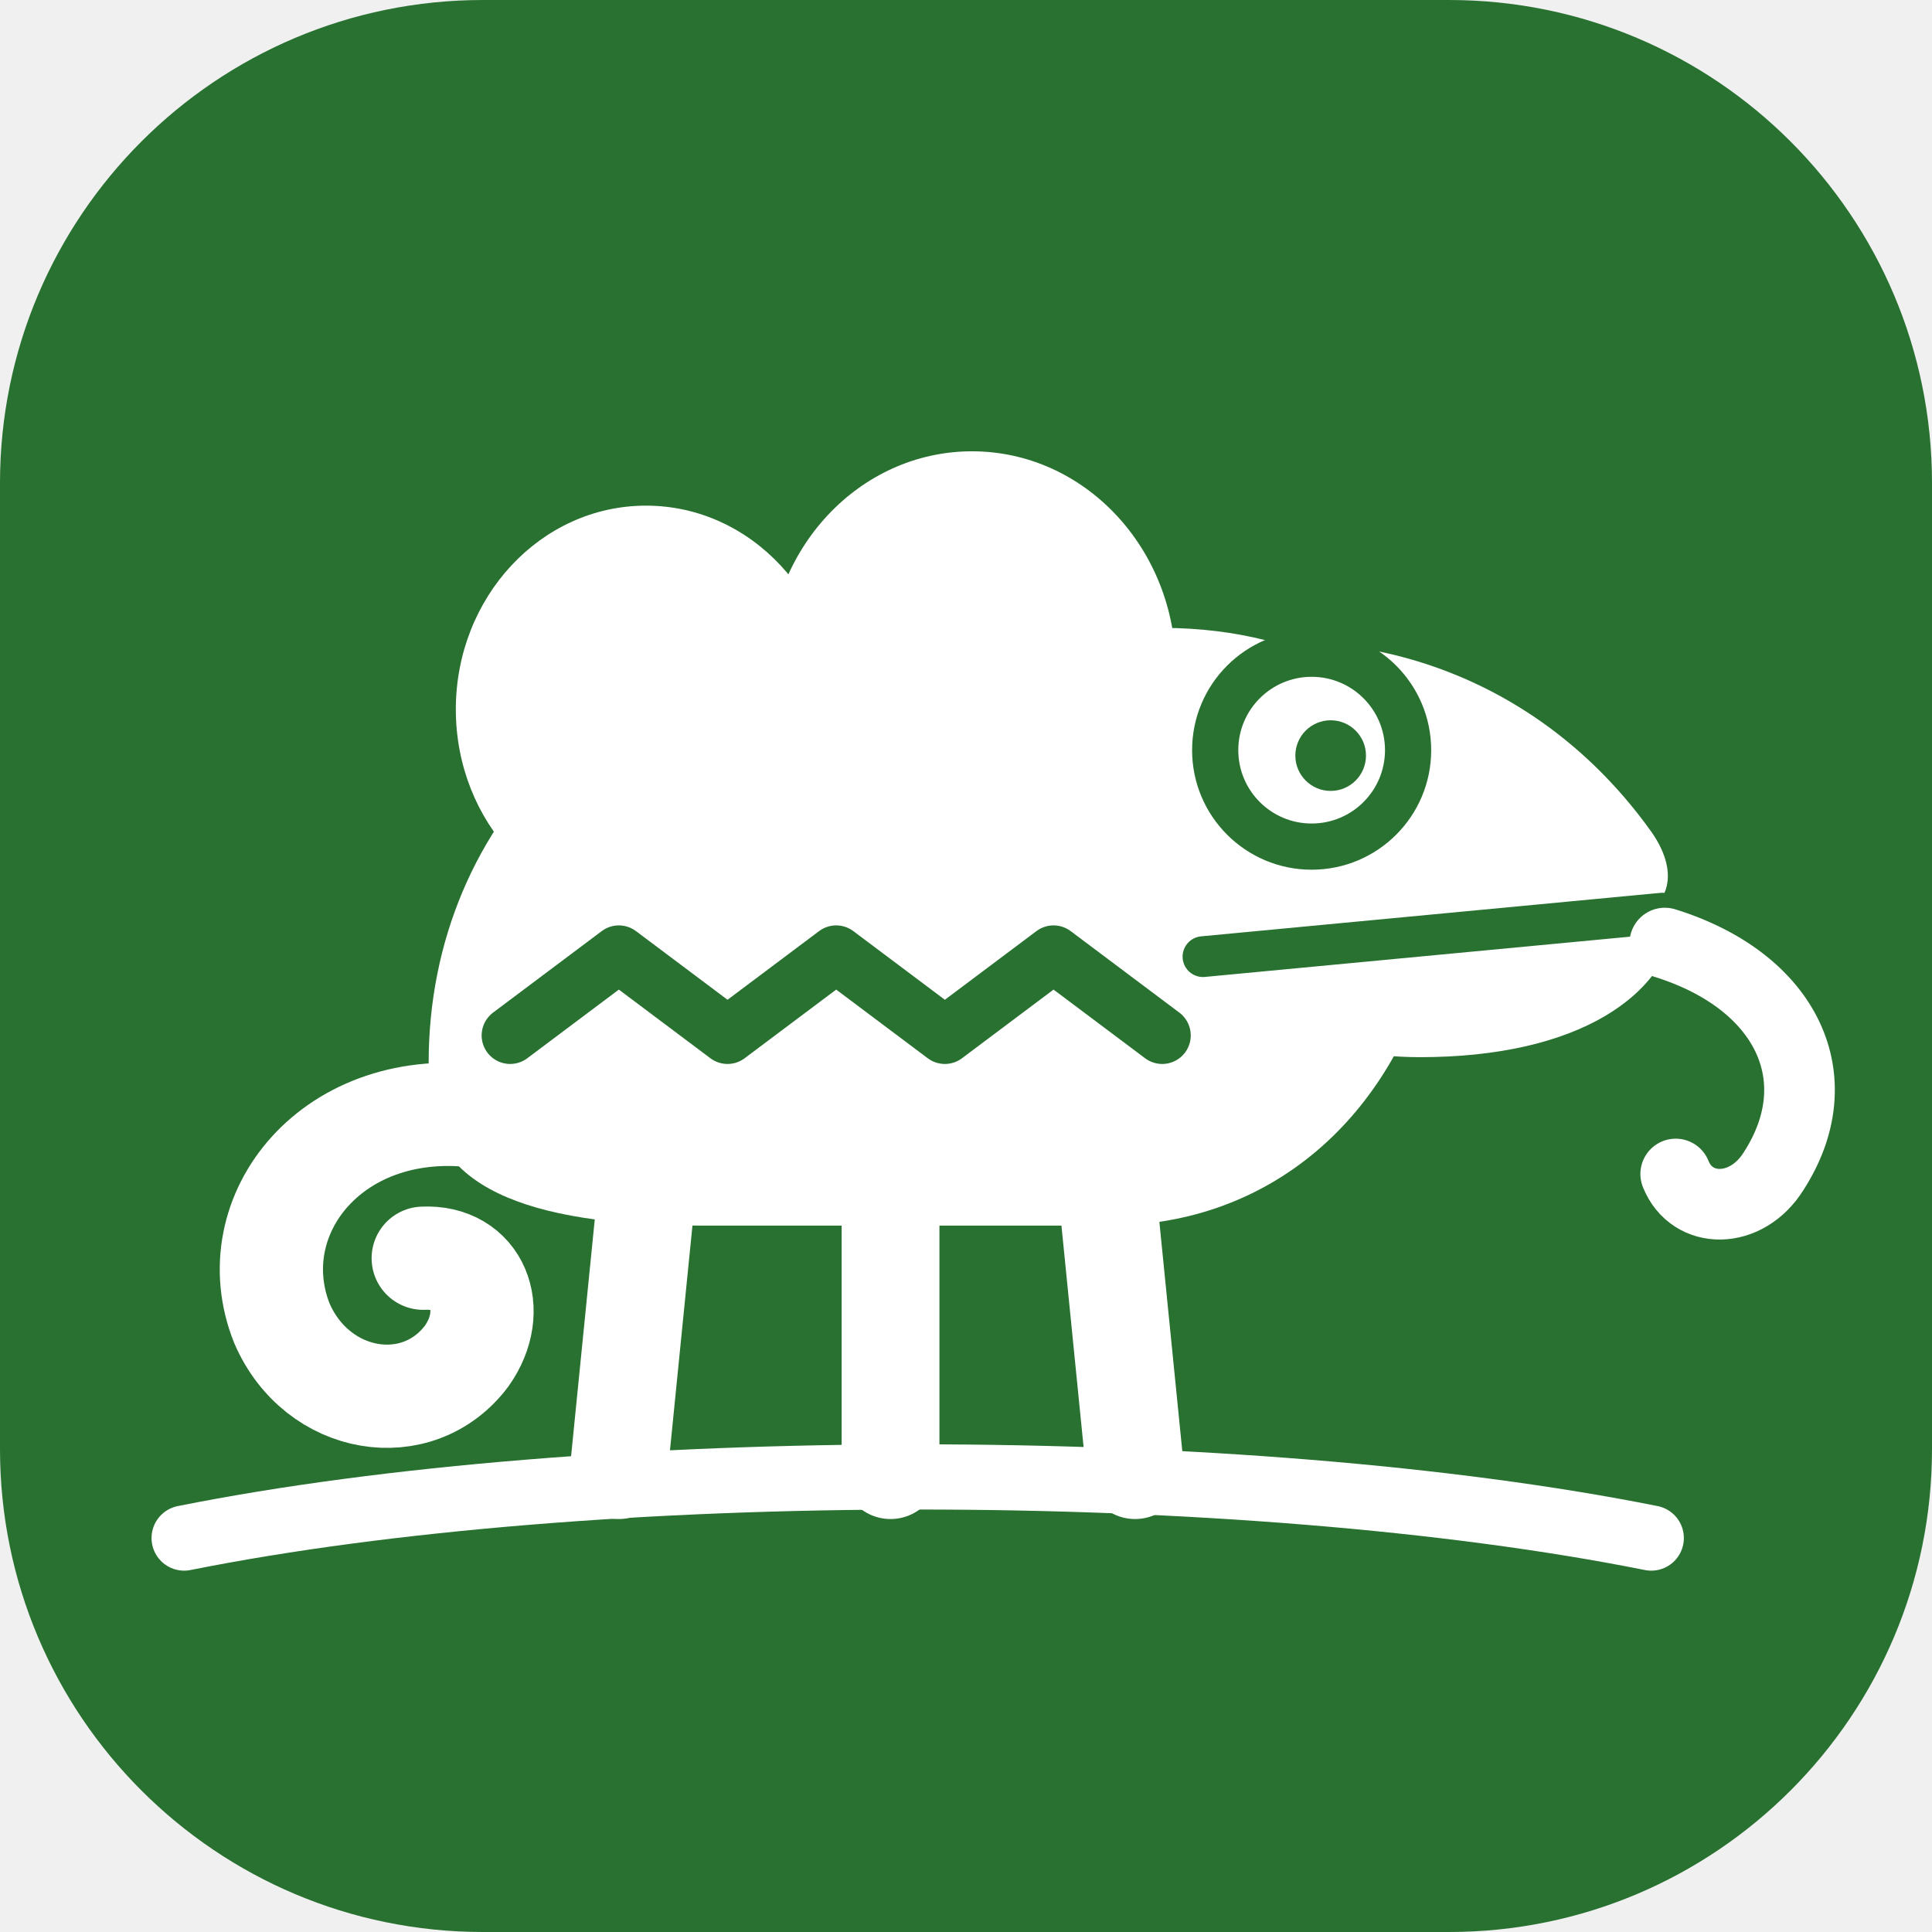
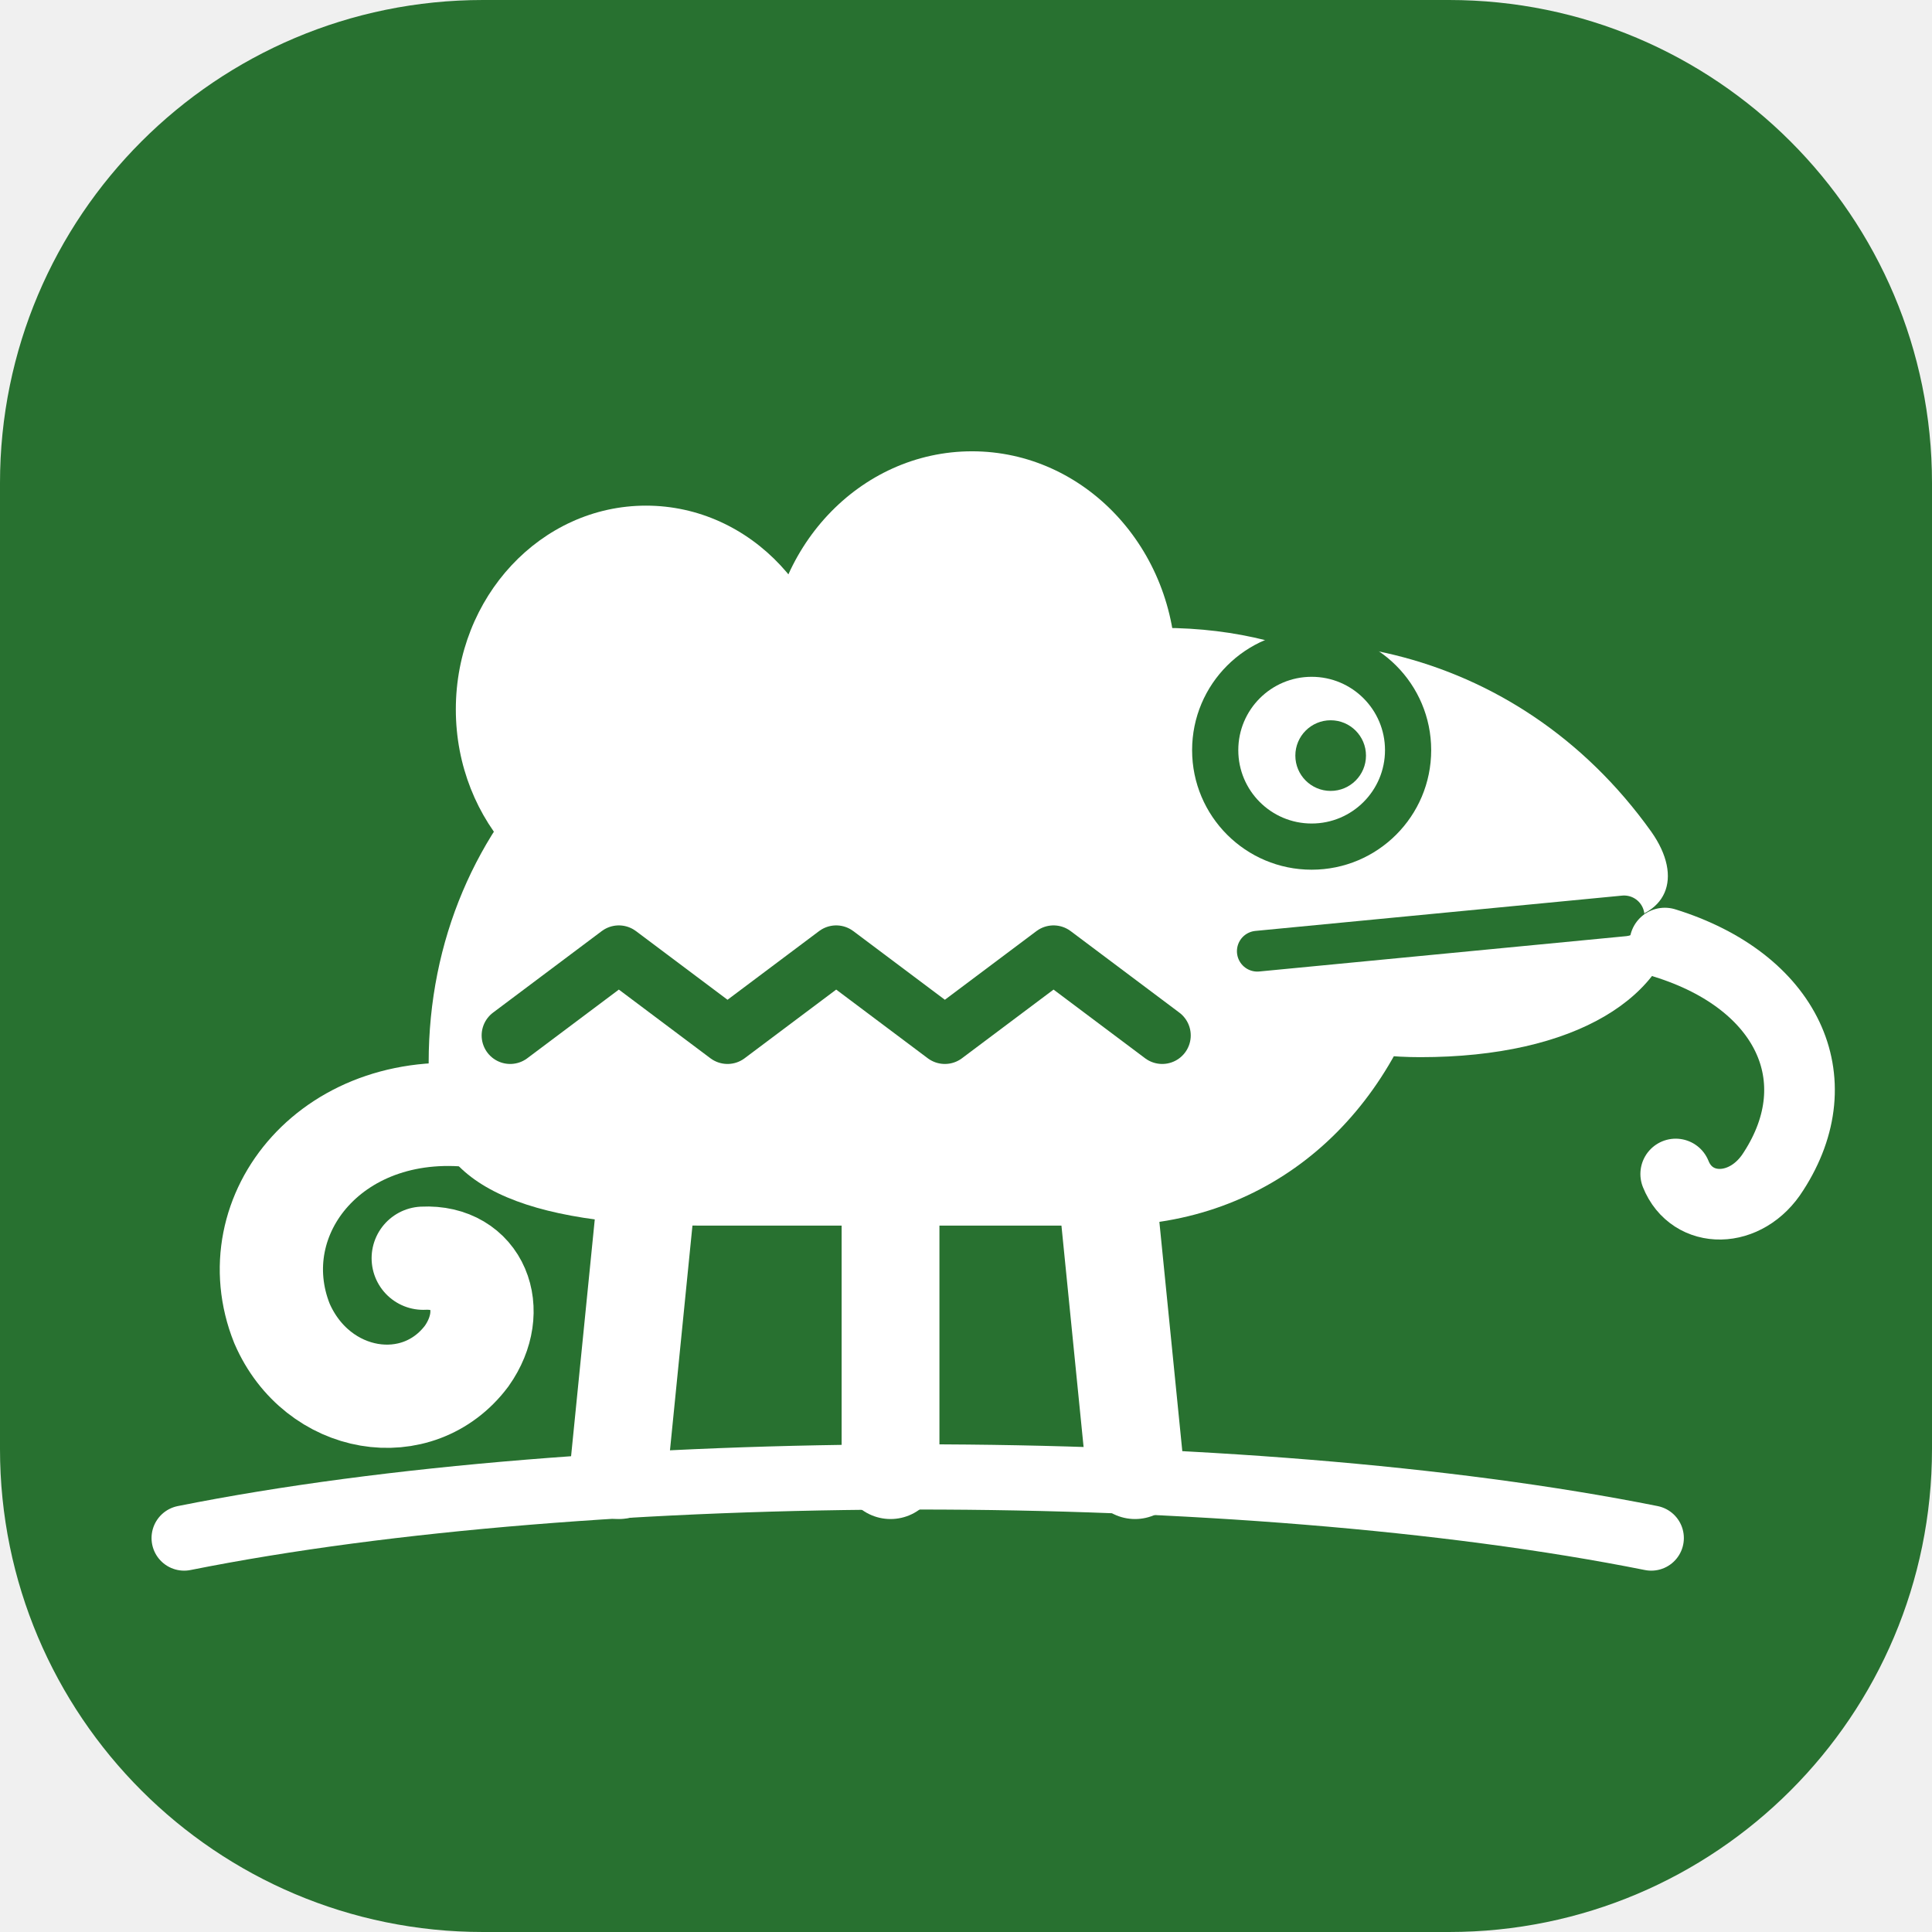
<svg xmlns="http://www.w3.org/2000/svg" viewBox="0 0 64 64">
  <rect width="64" height="64" rx="16" fill="#287130" />
  <g transform="translate(2.5 1) scale(0.9)" fill="#ffffff" stroke="#ffffff">
    <path d="M15 40c-5.5-.8-9 3.6-7.4 7.6 1.3 3 5 3.6 6.8 1.2 1.2-1.7.4-3.7-1.6-3.6" fill="none" stroke-width="3.8" stroke-linecap="round" />
    <path d="M21 43l-1 10M30 44v9M38 43l1 10" stroke-width="3.6" stroke-linecap="round" />
    <ellipse cx="21" cy="25" rx="7" ry="7.5" stroke="none" />
    <ellipse cx="33" cy="23.5" rx="7.5" ry="8" stroke="none" />
    <path d="M13 38c0-9 7-16 17-16h10c5.5 0 9.5 2.6 11 6l-1 6c-1.5 6-6 10-12 10H23c-6.5 0-10-1.5-10-5z" stroke="none" />
    <path d="M41 34.2L59 32.4c-.3 3.2-3.8 5.4-9.5 5.4-4 0-7.5-1.6-8.5-5.6z" stroke="none" />
    <path d="M38 24c6.5-3 15-1.5 20 5.5 1.2 1.7.6 3.2-1.5 3.3L41 34c-2 .2-3.2-1-3-3z" stroke="none" />
    <path d="M16 37l4-3 4 3 4-3 4 3 4-3 4 3" fill="none" stroke="#287130" stroke-width="2.1" stroke-linecap="round" stroke-linejoin="round" />
-     <path d="M41.5 34.1L58.4 32.5" fill="none" stroke="#287130" stroke-width="1.5" stroke-linecap="round" />
+     <path d="M43.5 33.9L57 32.6" fill="none" stroke="#287130" stroke-width="1.5" stroke-linecap="round" />
    <path d="M58.5 33.6c4.5 1.4 6.2 5 4 8.4-1 1.6-3 1.6-3.6.1" fill="none" stroke-width="2.6" stroke-linecap="round" />
    <circle cx="45.5" cy="26.5" r="4.4" fill="#287130" stroke="none" />
    <circle cx="45.5" cy="26.5" r="2.7" stroke="none" />
    <circle cx="46.2" cy="26.7" r="1.3" fill="#287130" stroke="none" />
    <path d="M4 55.5c15-3 39-3 54 0" fill="none" stroke-width="2.4" stroke-linecap="round" />
  </g>
</svg>
